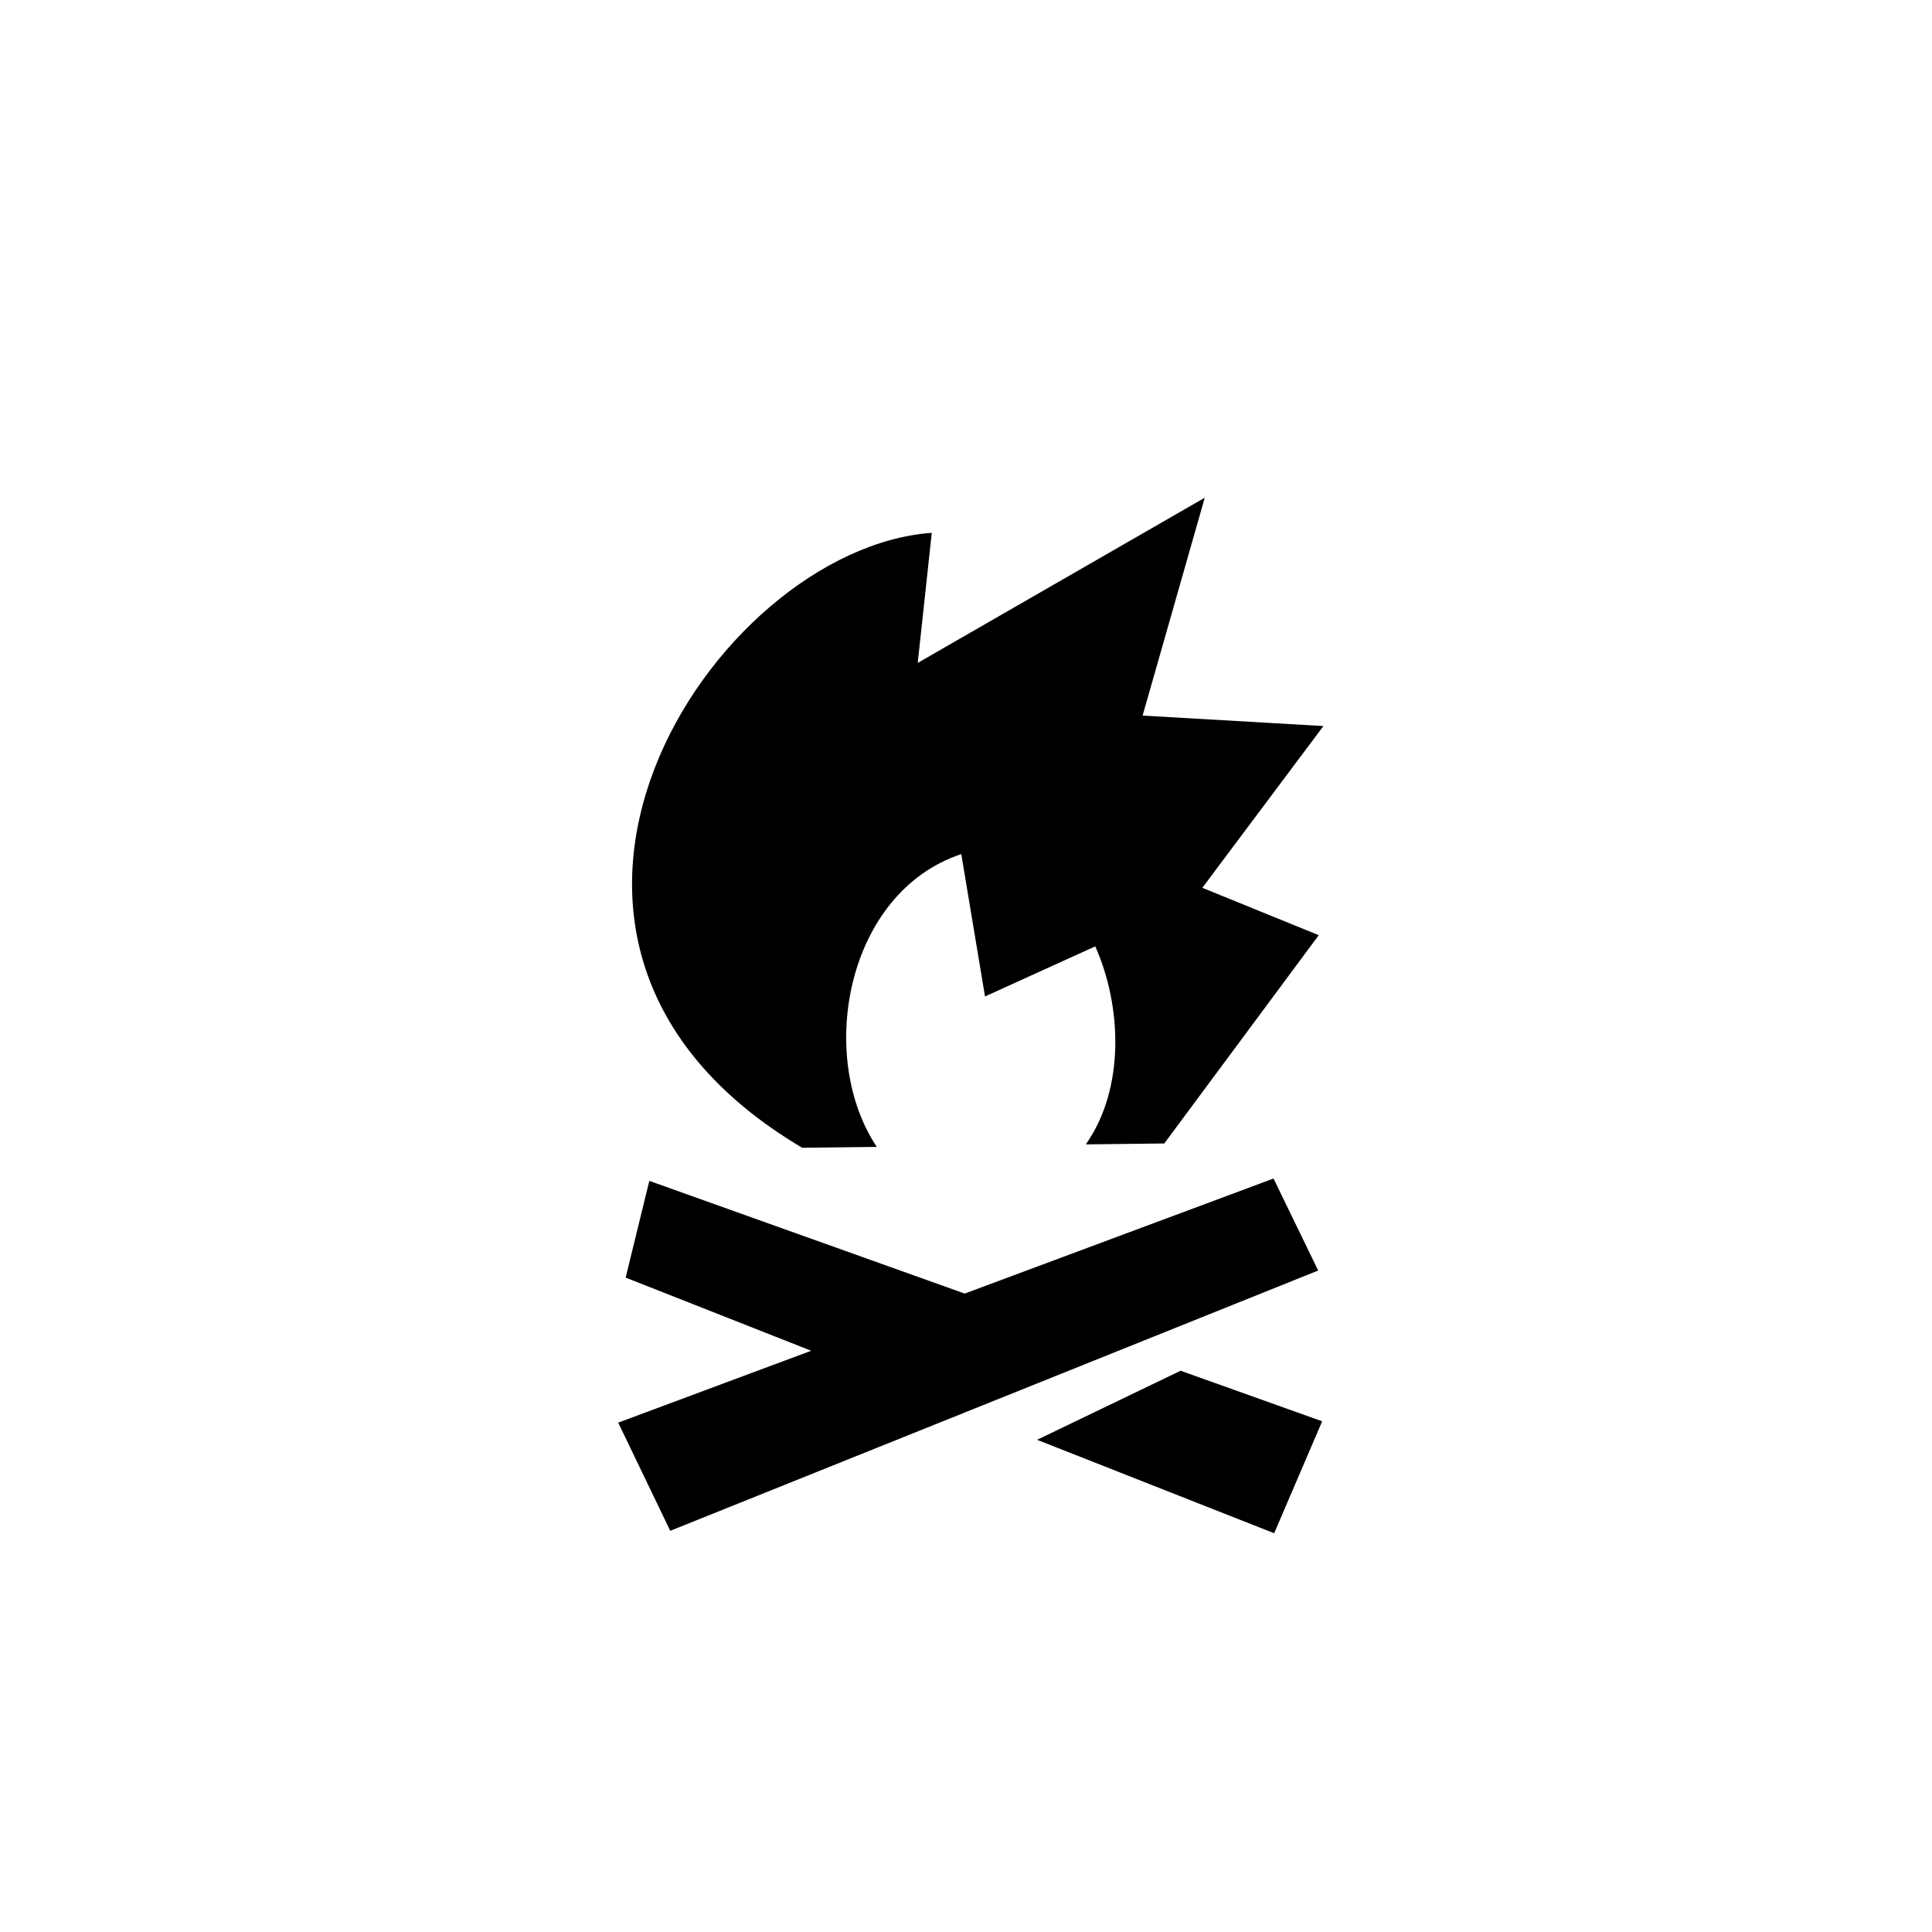
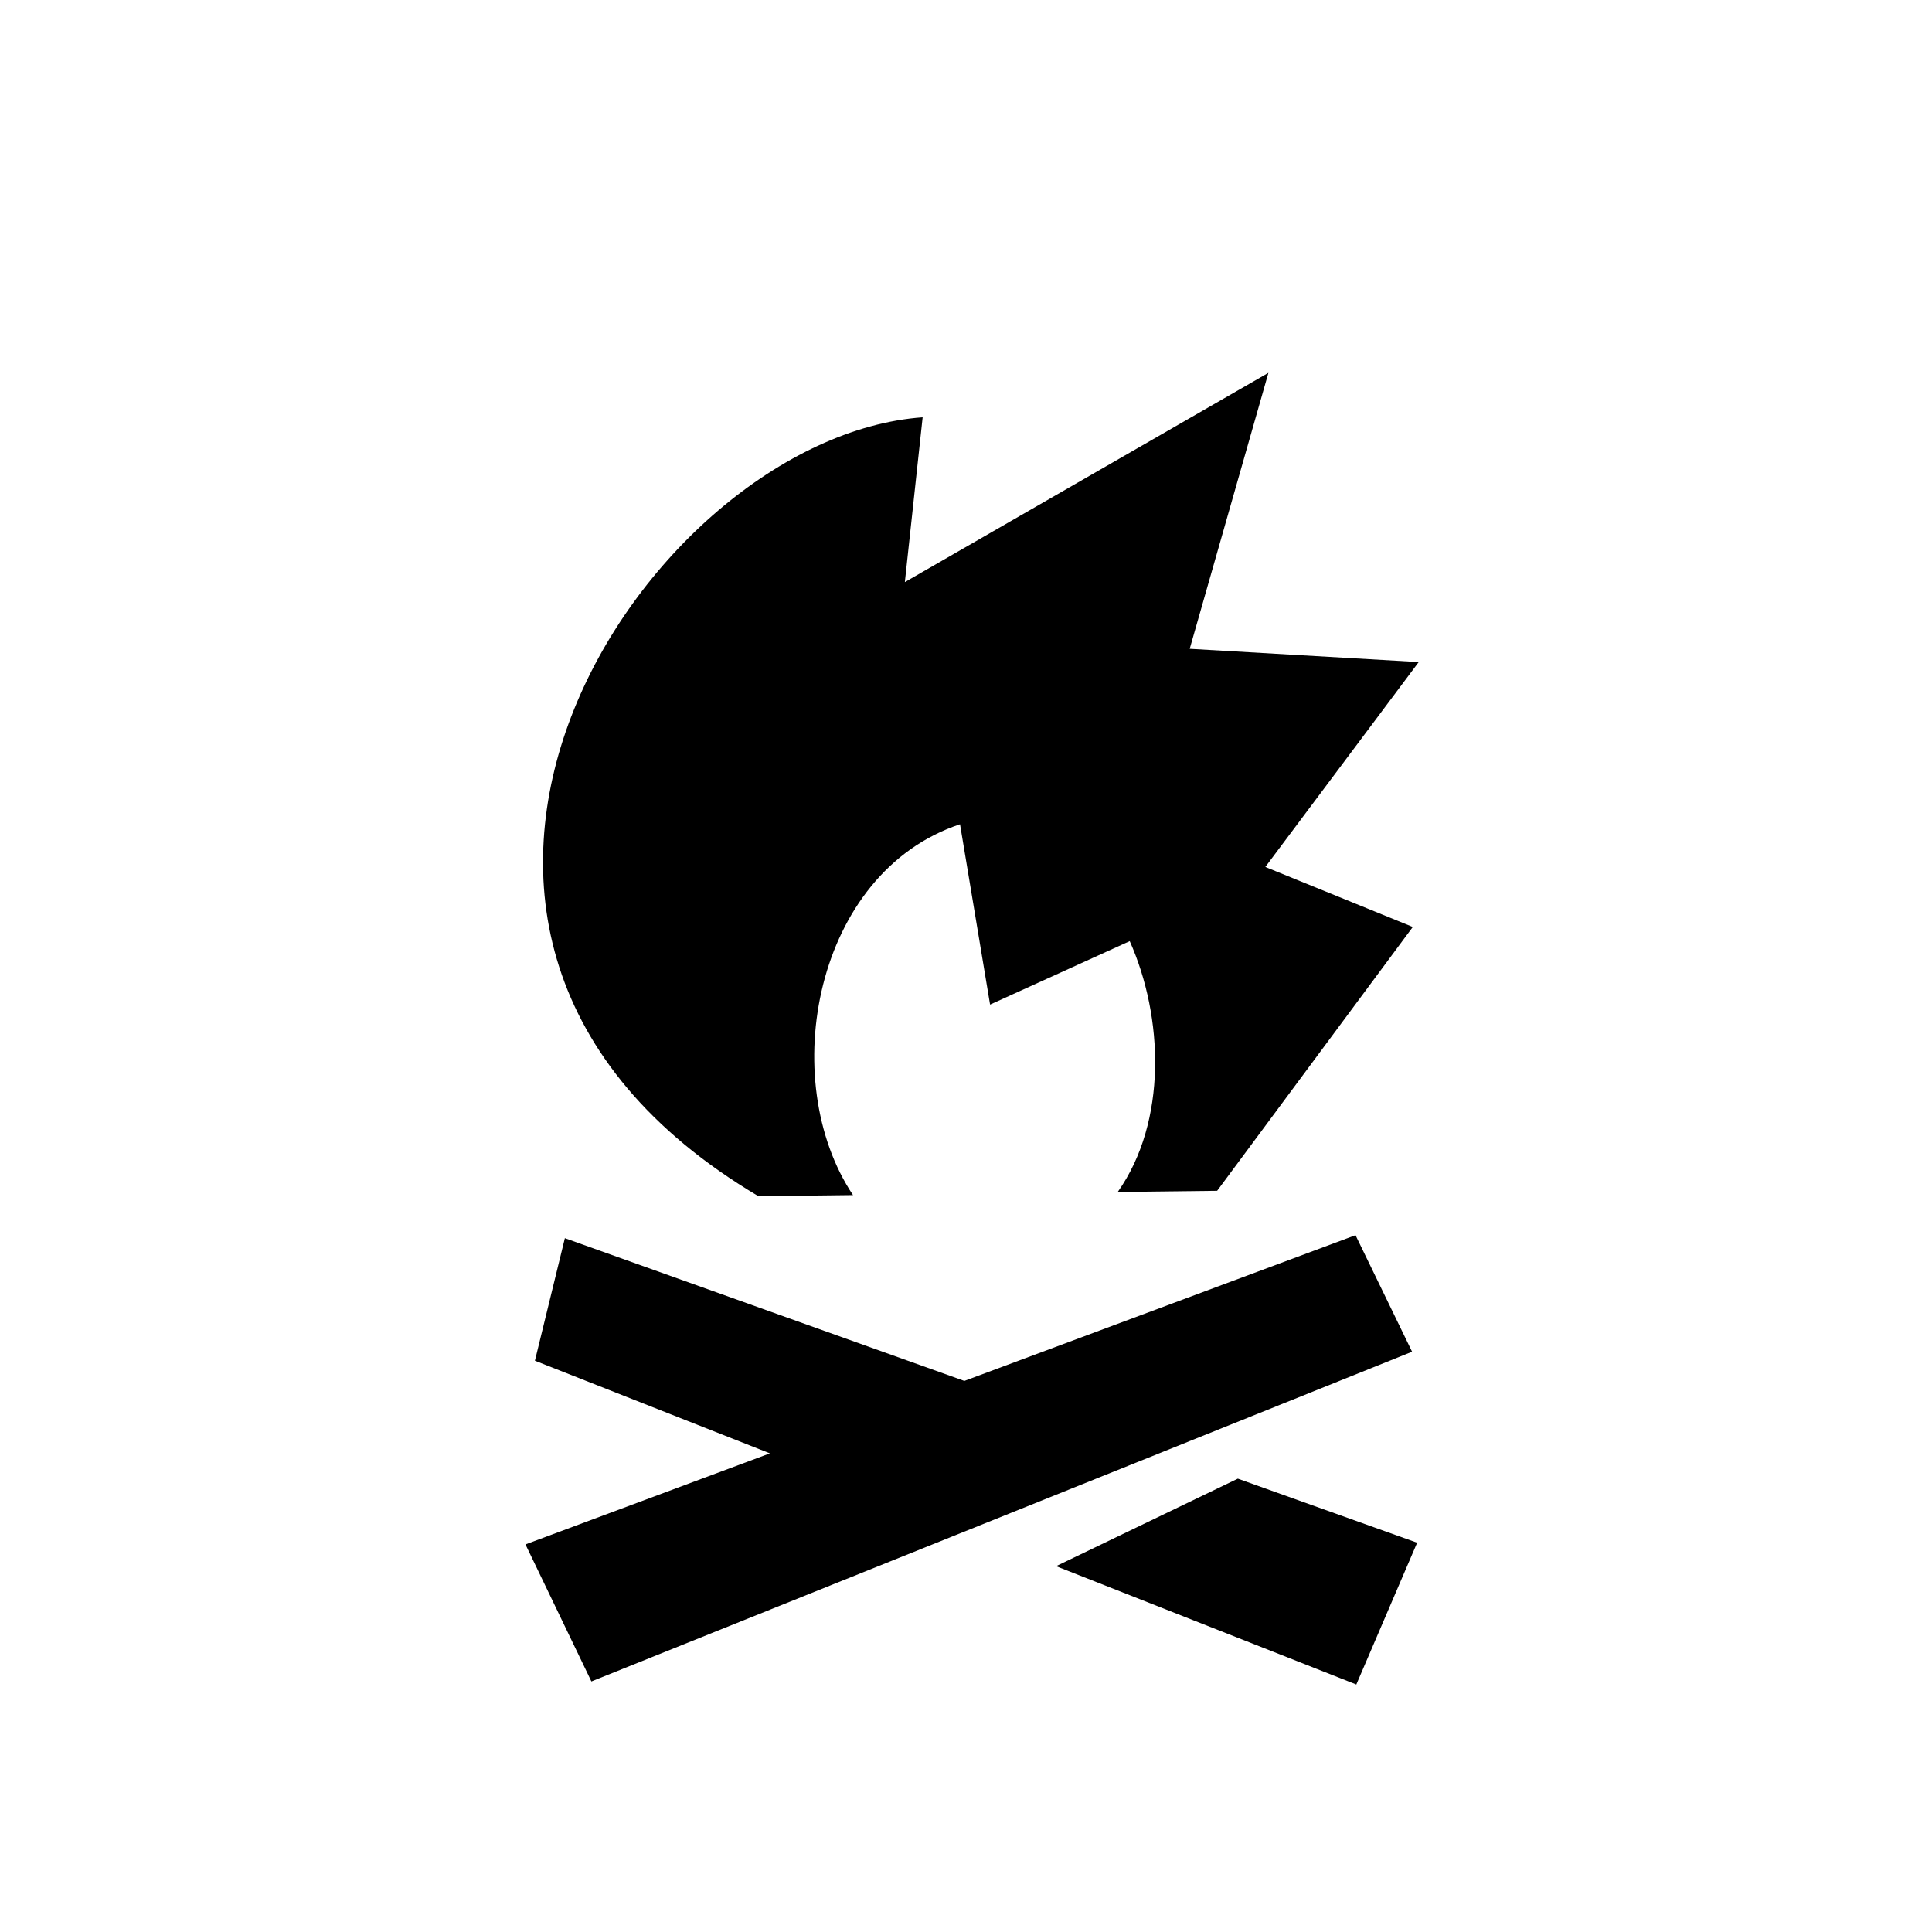
- <svg xmlns="http://www.w3.org/2000/svg" viewBox="-20 0 190 190" fill="none">
+ <svg xmlns="http://www.w3.org/2000/svg" aria-hidden="true" focusable="false" data-prefix="fa" data-icon="file-invoice-dollar-solid" class="svg-inline--fa fa-file-invoice-dollar-solid fa-file-chart-column fa-w-16" role="img" viewBox="0 20 150 150" fill="currentColor" style="width: 40px; height: 40px;">
  <g id="SVGRepo_bgCarrier" stroke-width="0" />
  <g id="SVGRepo_tracerCarrier" stroke-linecap="round" stroke-linejoin="round" />
  <g id="SVGRepo_iconCarrier">
-     <path fill-rule="evenodd" clip-rule="evenodd" d="M98.241 87.311L109.69 91.969L94.5 112.452L86.782 112.543C90.645 107.068 90.333 98.942 87.712 93.07L76.869 97.995L74.536 83.996C63.237 87.744 60.258 103.845 66.227 112.786L58.885 112.873C24.682 92.592 50.102 53.943 71.634 52.4L70.253 65.193L98.48 48.947L92.369 70.373L110.15 71.402L98.241 87.311ZM43.856 116.131L74.872 127.214L105.243 115.9L109.635 124.948L45.915 150.546L40.796 139.907L59.775 132.838L41.53 125.646L43.856 116.131ZM110.027 139.776L105.305 150.784L81.993 141.596L96.105 134.802L110.027 139.776Z" fill="#000000" />
+     <path fill-rule="evenodd" clip-rule="evenodd" d="M98.241 87.311L109.69 91.969L94.5 112.452L86.782 112.543C90.645 107.068 90.333 98.942 87.712 93.07L76.869 97.995L74.536 83.996C63.237 87.744 60.258 103.845 66.227 112.786L58.885 112.873C24.682 92.592 50.102 53.943 71.634 52.4L70.253 65.193L98.48 48.947L92.369 70.373L110.15 71.402L98.241 87.311ZM43.856 116.131L74.872 127.214L105.243 115.9L109.635 124.948L45.915 150.546L40.796 139.907L59.775 132.838L41.53 125.646L43.856 116.131ZM110.027 139.776L105.305 150.784L81.993 141.596L96.105 134.802L110.027 139.776Z" fill="currentColor" />
  </g>
</svg>
